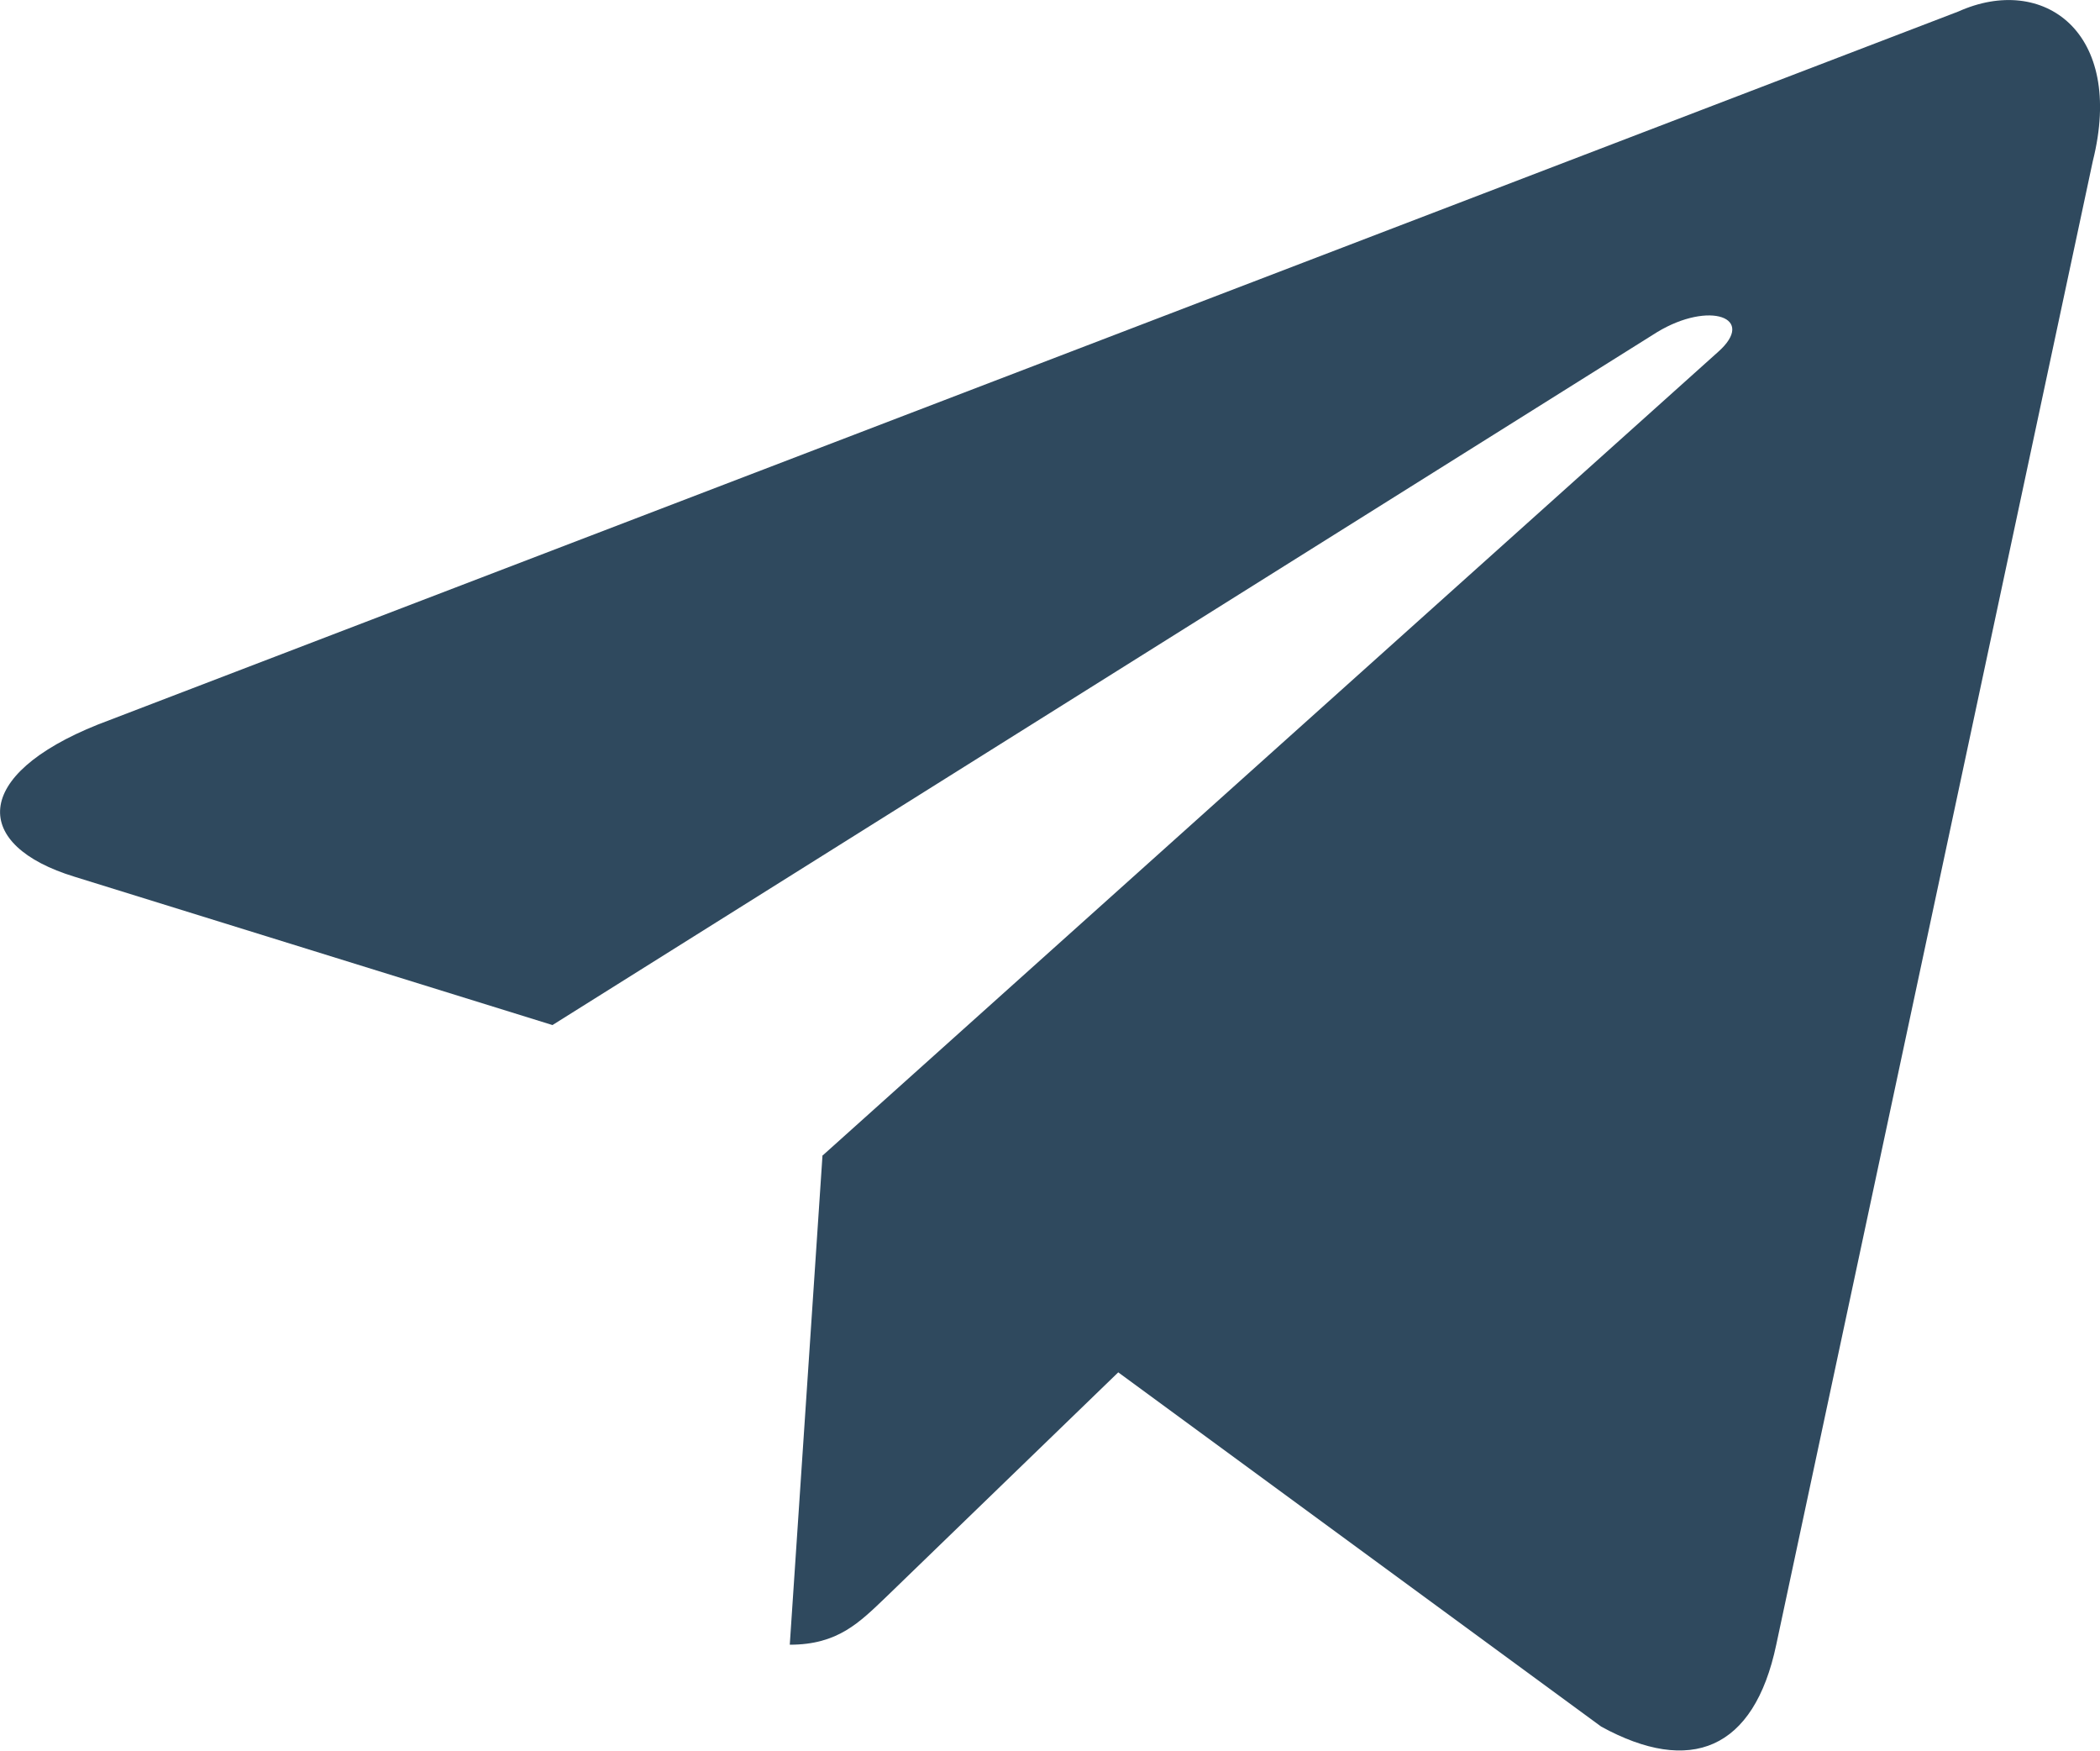
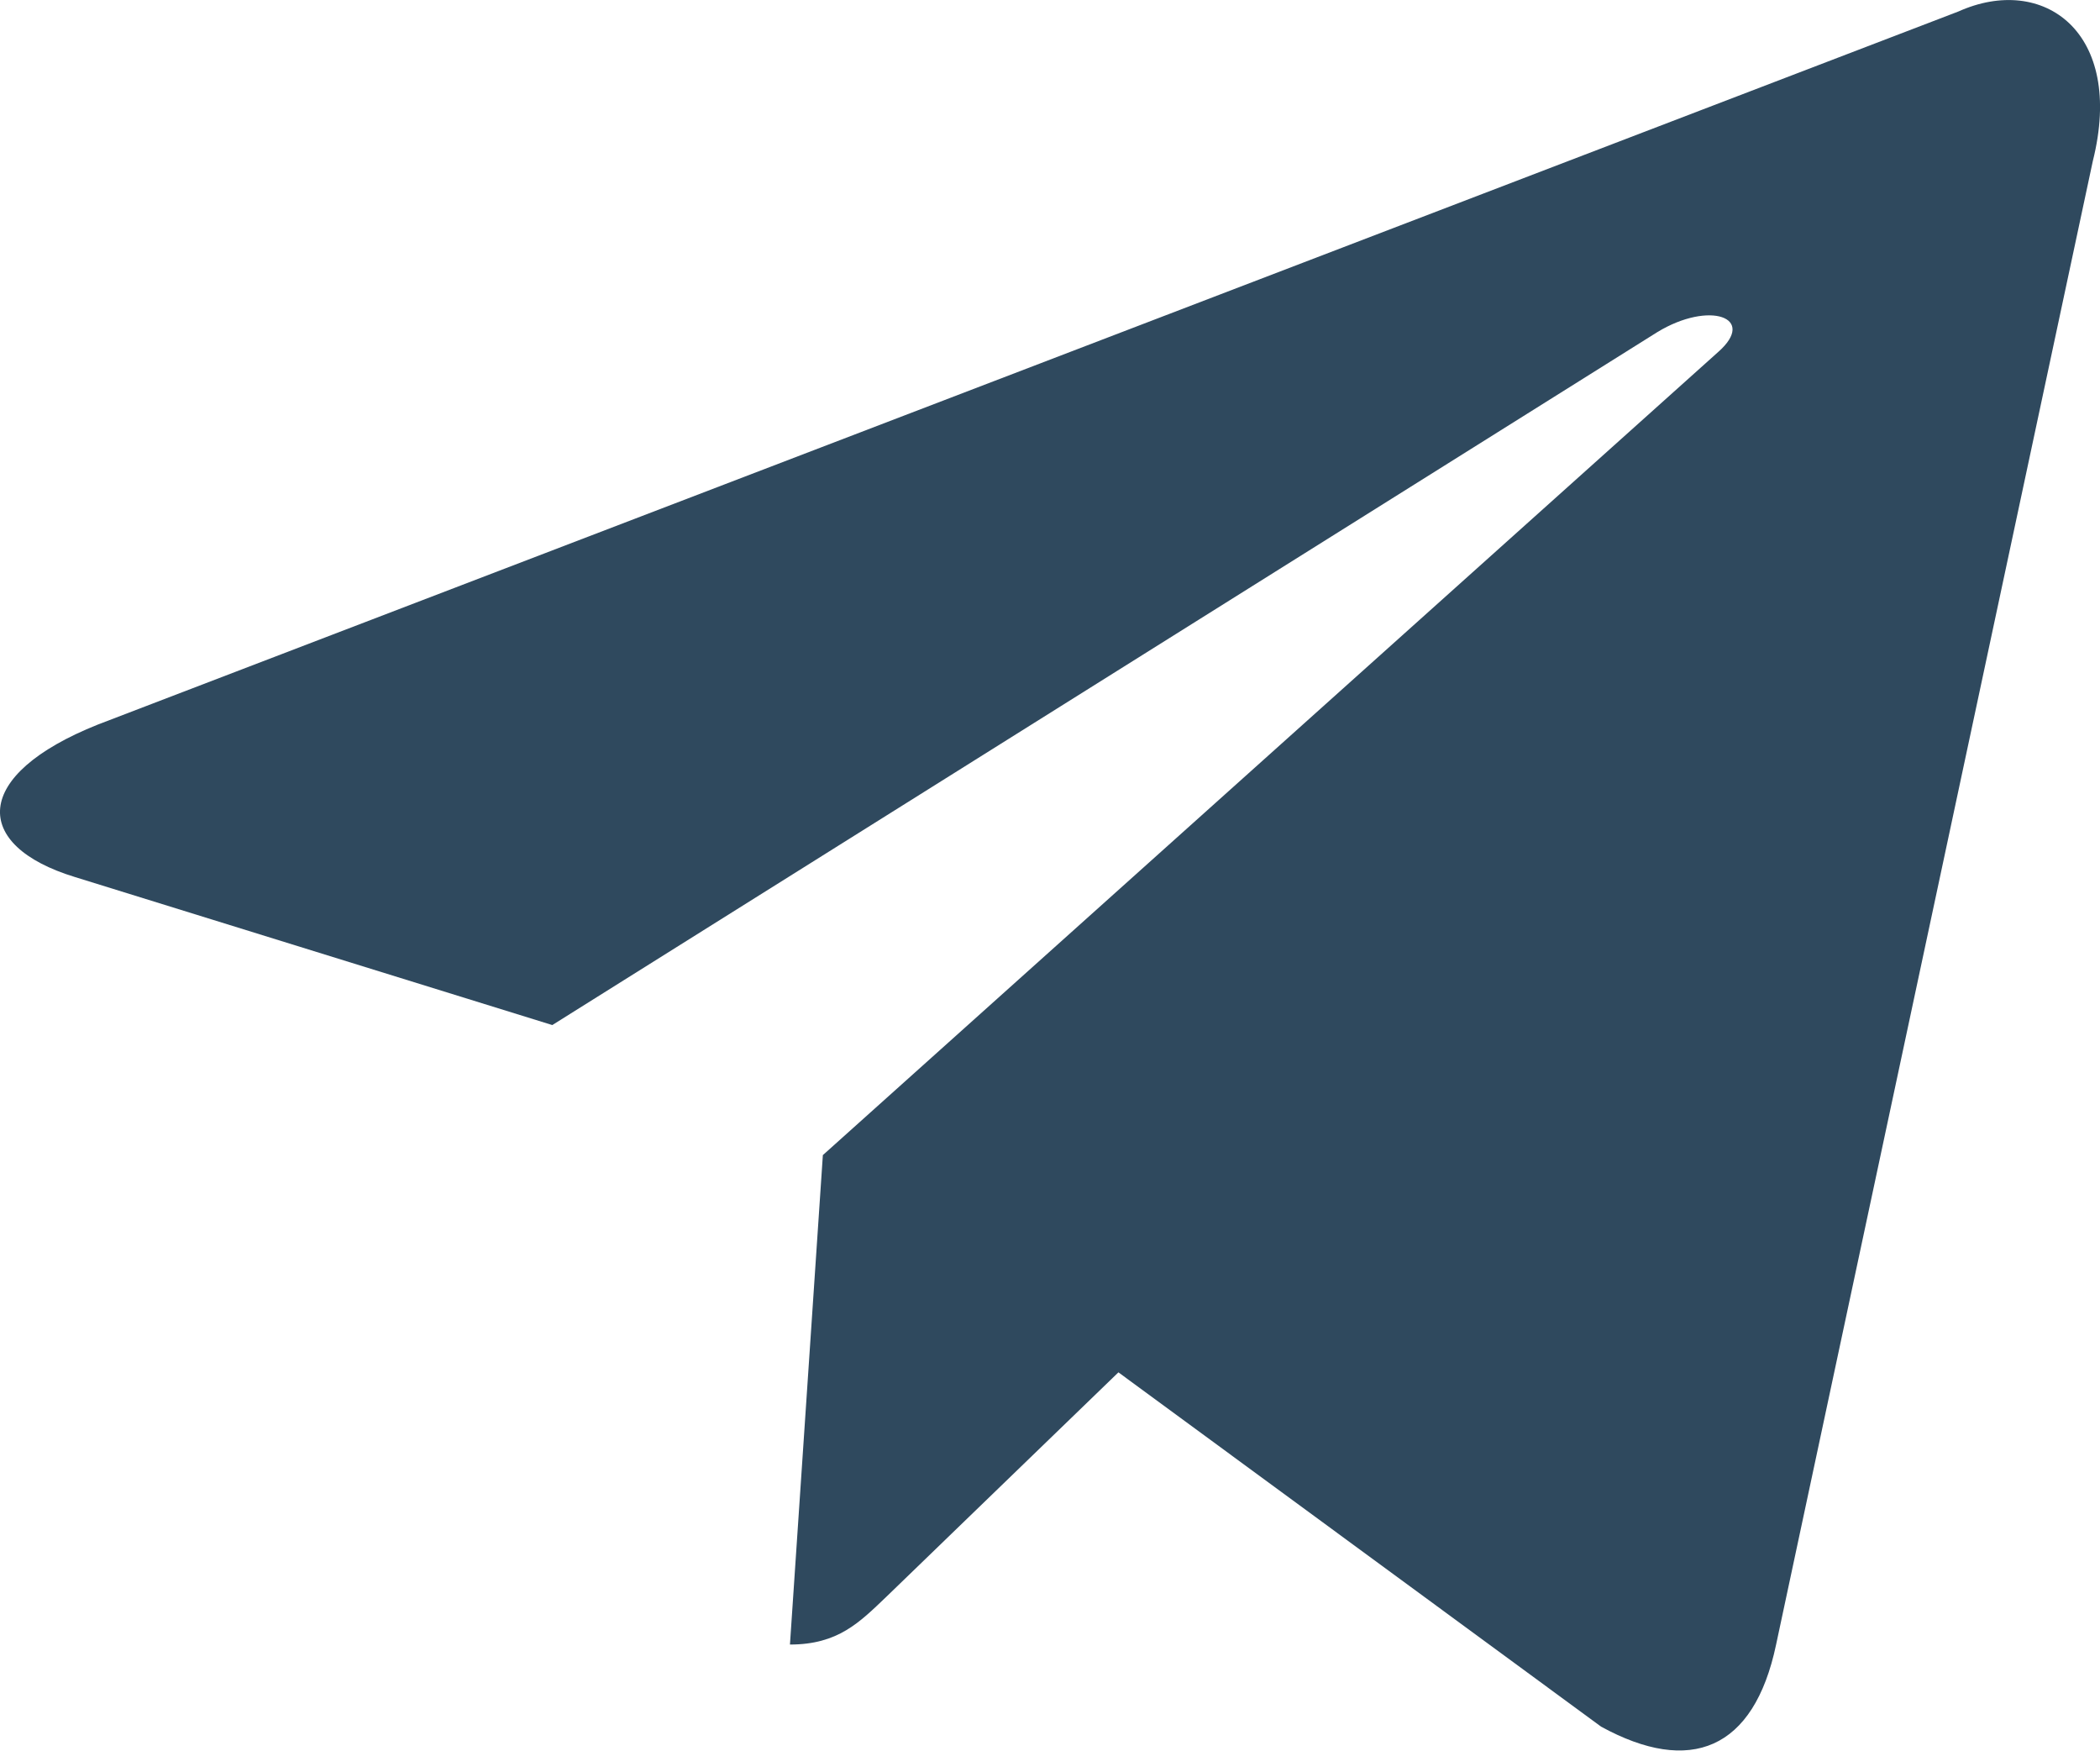
<svg xmlns="http://www.w3.org/2000/svg" width="12" height="10" viewBox="0 0 12 10" fill="none">
-   <path id="Vector" d="M11.19.066L.56 4.139c-.725.29-.72.691-.133.87l2.73.847L9.47 1.897c.298-.18.57-.083.347.114L4.702 6.6H4.7l-.187 2.796c.275 0 .397-.126.552-.274L6.39 7.84l2.76 2.024c.508.278.873.135 1-.468L11.959.92c.185-.738-.284-1.072-.769-.854z" fill="#2F495E" />
+   <path id="Vector" d="M11.19 0.066L0.56 4.139C-0.165 4.428 -0.161 4.83 0.427 5.01L3.156 5.856L9.471 1.897C9.769 1.716 10.042 1.814 9.818 2.011L4.702 6.599H4.701L4.702 6.6L4.514 9.395C4.789 9.395 4.911 9.269 5.066 9.121L6.391 7.84L9.149 9.864C9.657 10.142 10.022 9.999 10.149 9.396L11.959 0.92C12.144 0.182 11.675 -0.152 11.19 0.066Z" fill="#2F495E" />
</svg>
